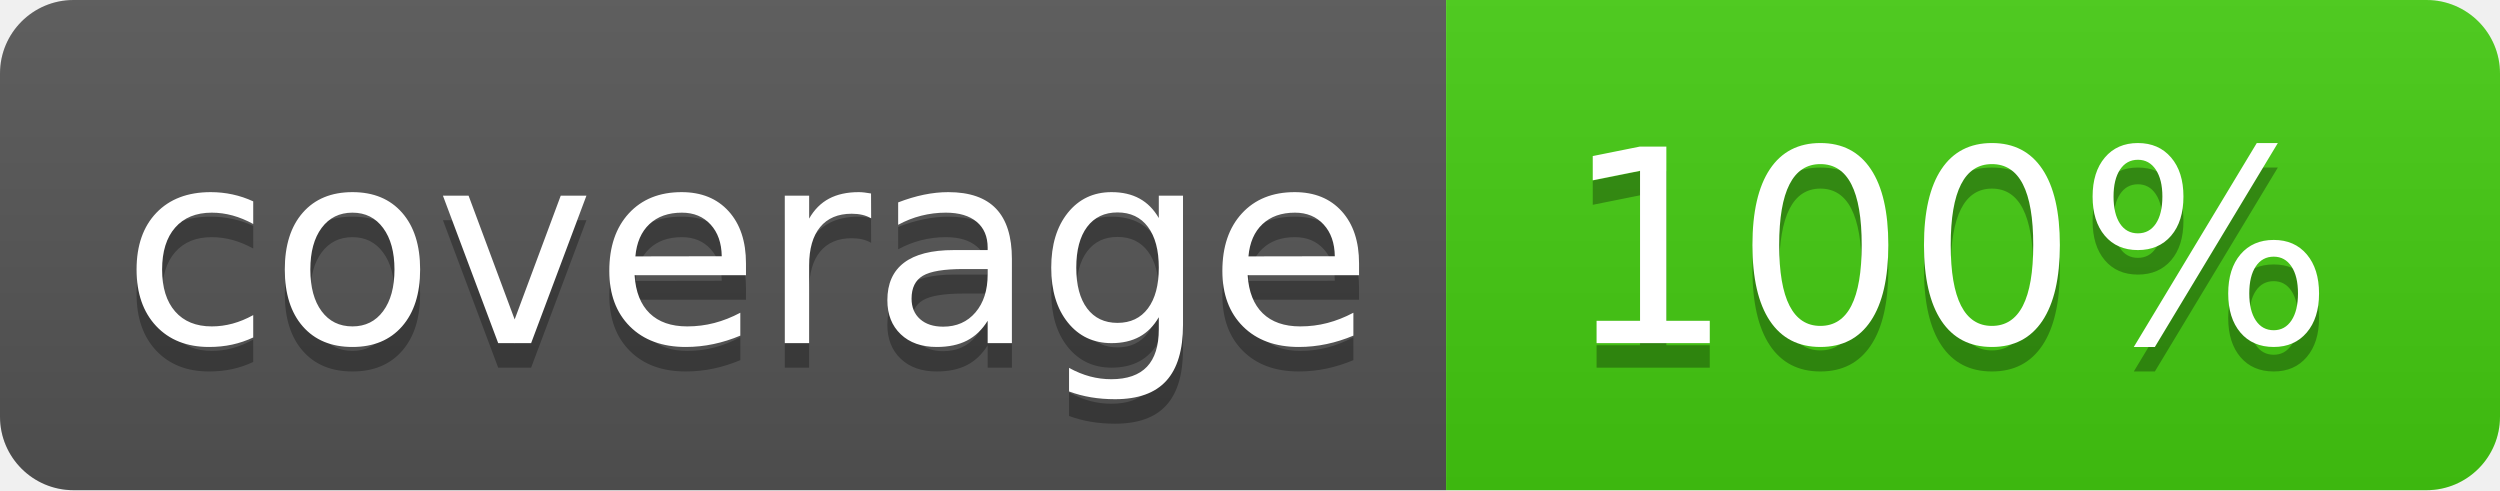
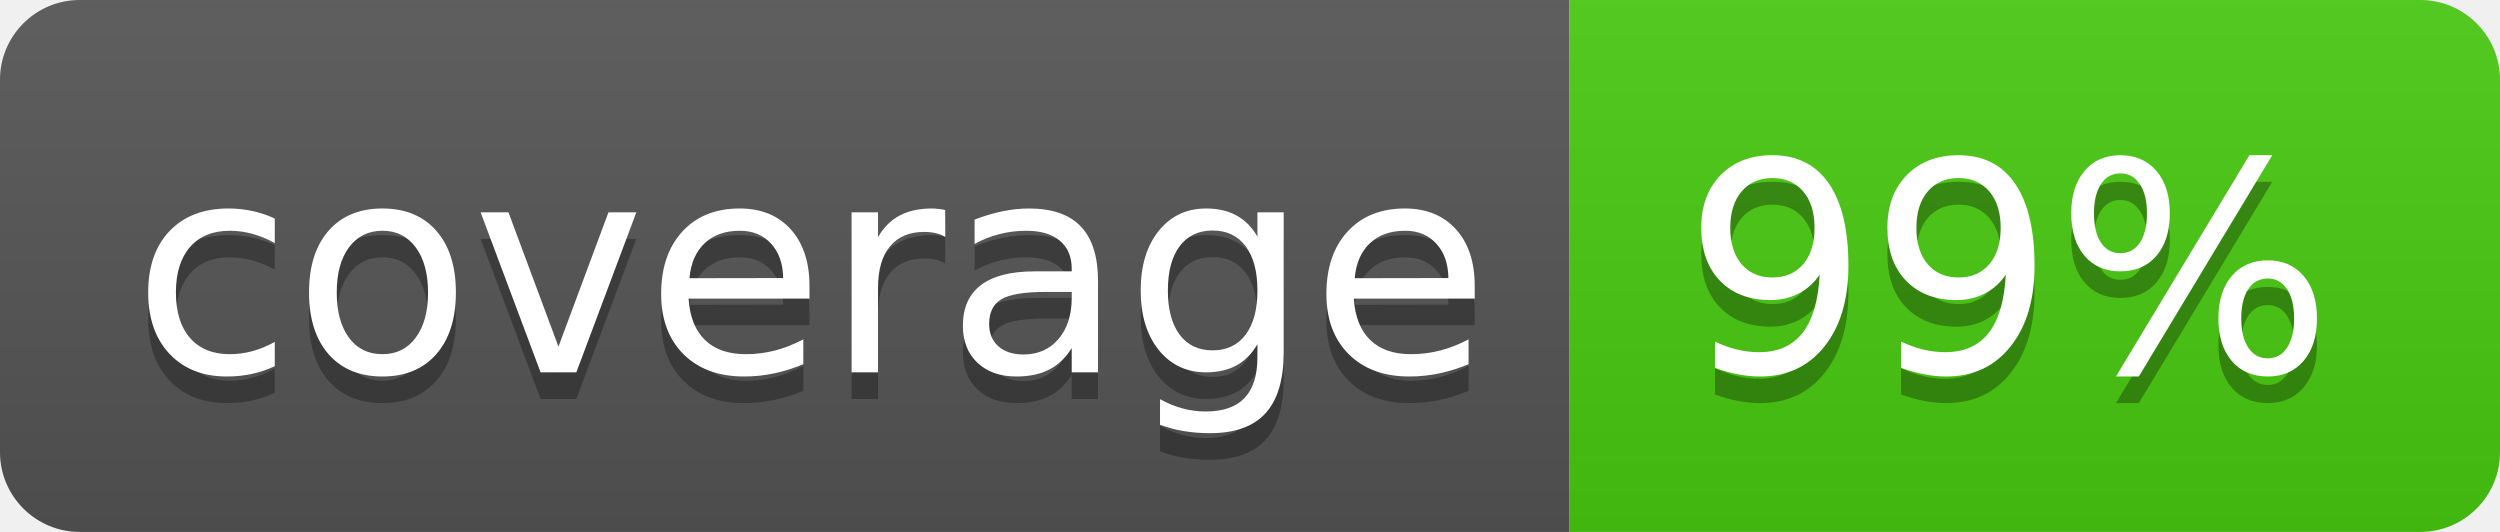
- <svg xmlns="http://www.w3.org/2000/svg" width="102" height="20">
+ <svg xmlns="http://www.w3.org/2000/svg" width="94" height="20">
  <linearGradient id="b" x2="0" y2="100%">
    <stop offset="0" stop-color="#bbb" stop-opacity=".1" />
    <stop offset="1" stop-opacity=".1" />
  </linearGradient>
  <clipPath id="a">
-     <rect width="102" height="20" rx="3" fill="#fff" />
+     <rect width="94" height="20" rx="3" fill="#fff" />
  </clipPath>
  <g clip-path="url(#a)">
    <path fill="#555" d="M0 0h59v20H0z" />
-     <path fill="#44cc11" d="M59 0h43v20H59z" />
-     <path fill="url(#b)" d="M0 0h102v20H0z" />
+     <path fill="#48cb10" d="M59 0h35v20H59z" />
+     <path fill="url(#b)" d="M0 0h94v20H0z" />
  </g>
  <g fill="#fff" text-anchor="middle" font-family="DejaVu Sans,Verdana,Geneva,sans-serif" font-size="110">
    <text x="305" y="150" fill="#010101" fill-opacity=".3" transform="scale(.1)" textLength="490">coverage</text>
    <text x="305" y="140" transform="scale(.1)" textLength="490">coverage</text>
-     <text x="795" y="150" fill="#010101" fill-opacity=".3" transform="scale(.1)" textLength="330">100%</text>
-     <text x="795" y="140" transform="scale(.1)" textLength="330">100%</text>
+     <text x="755" y="150" fill="#010101" fill-opacity=".3" transform="scale(.1)" textLength="250">99%</text>
+     <text x="755" y="140" transform="scale(.1)" textLength="250">99%</text>
  </g>
</svg>
